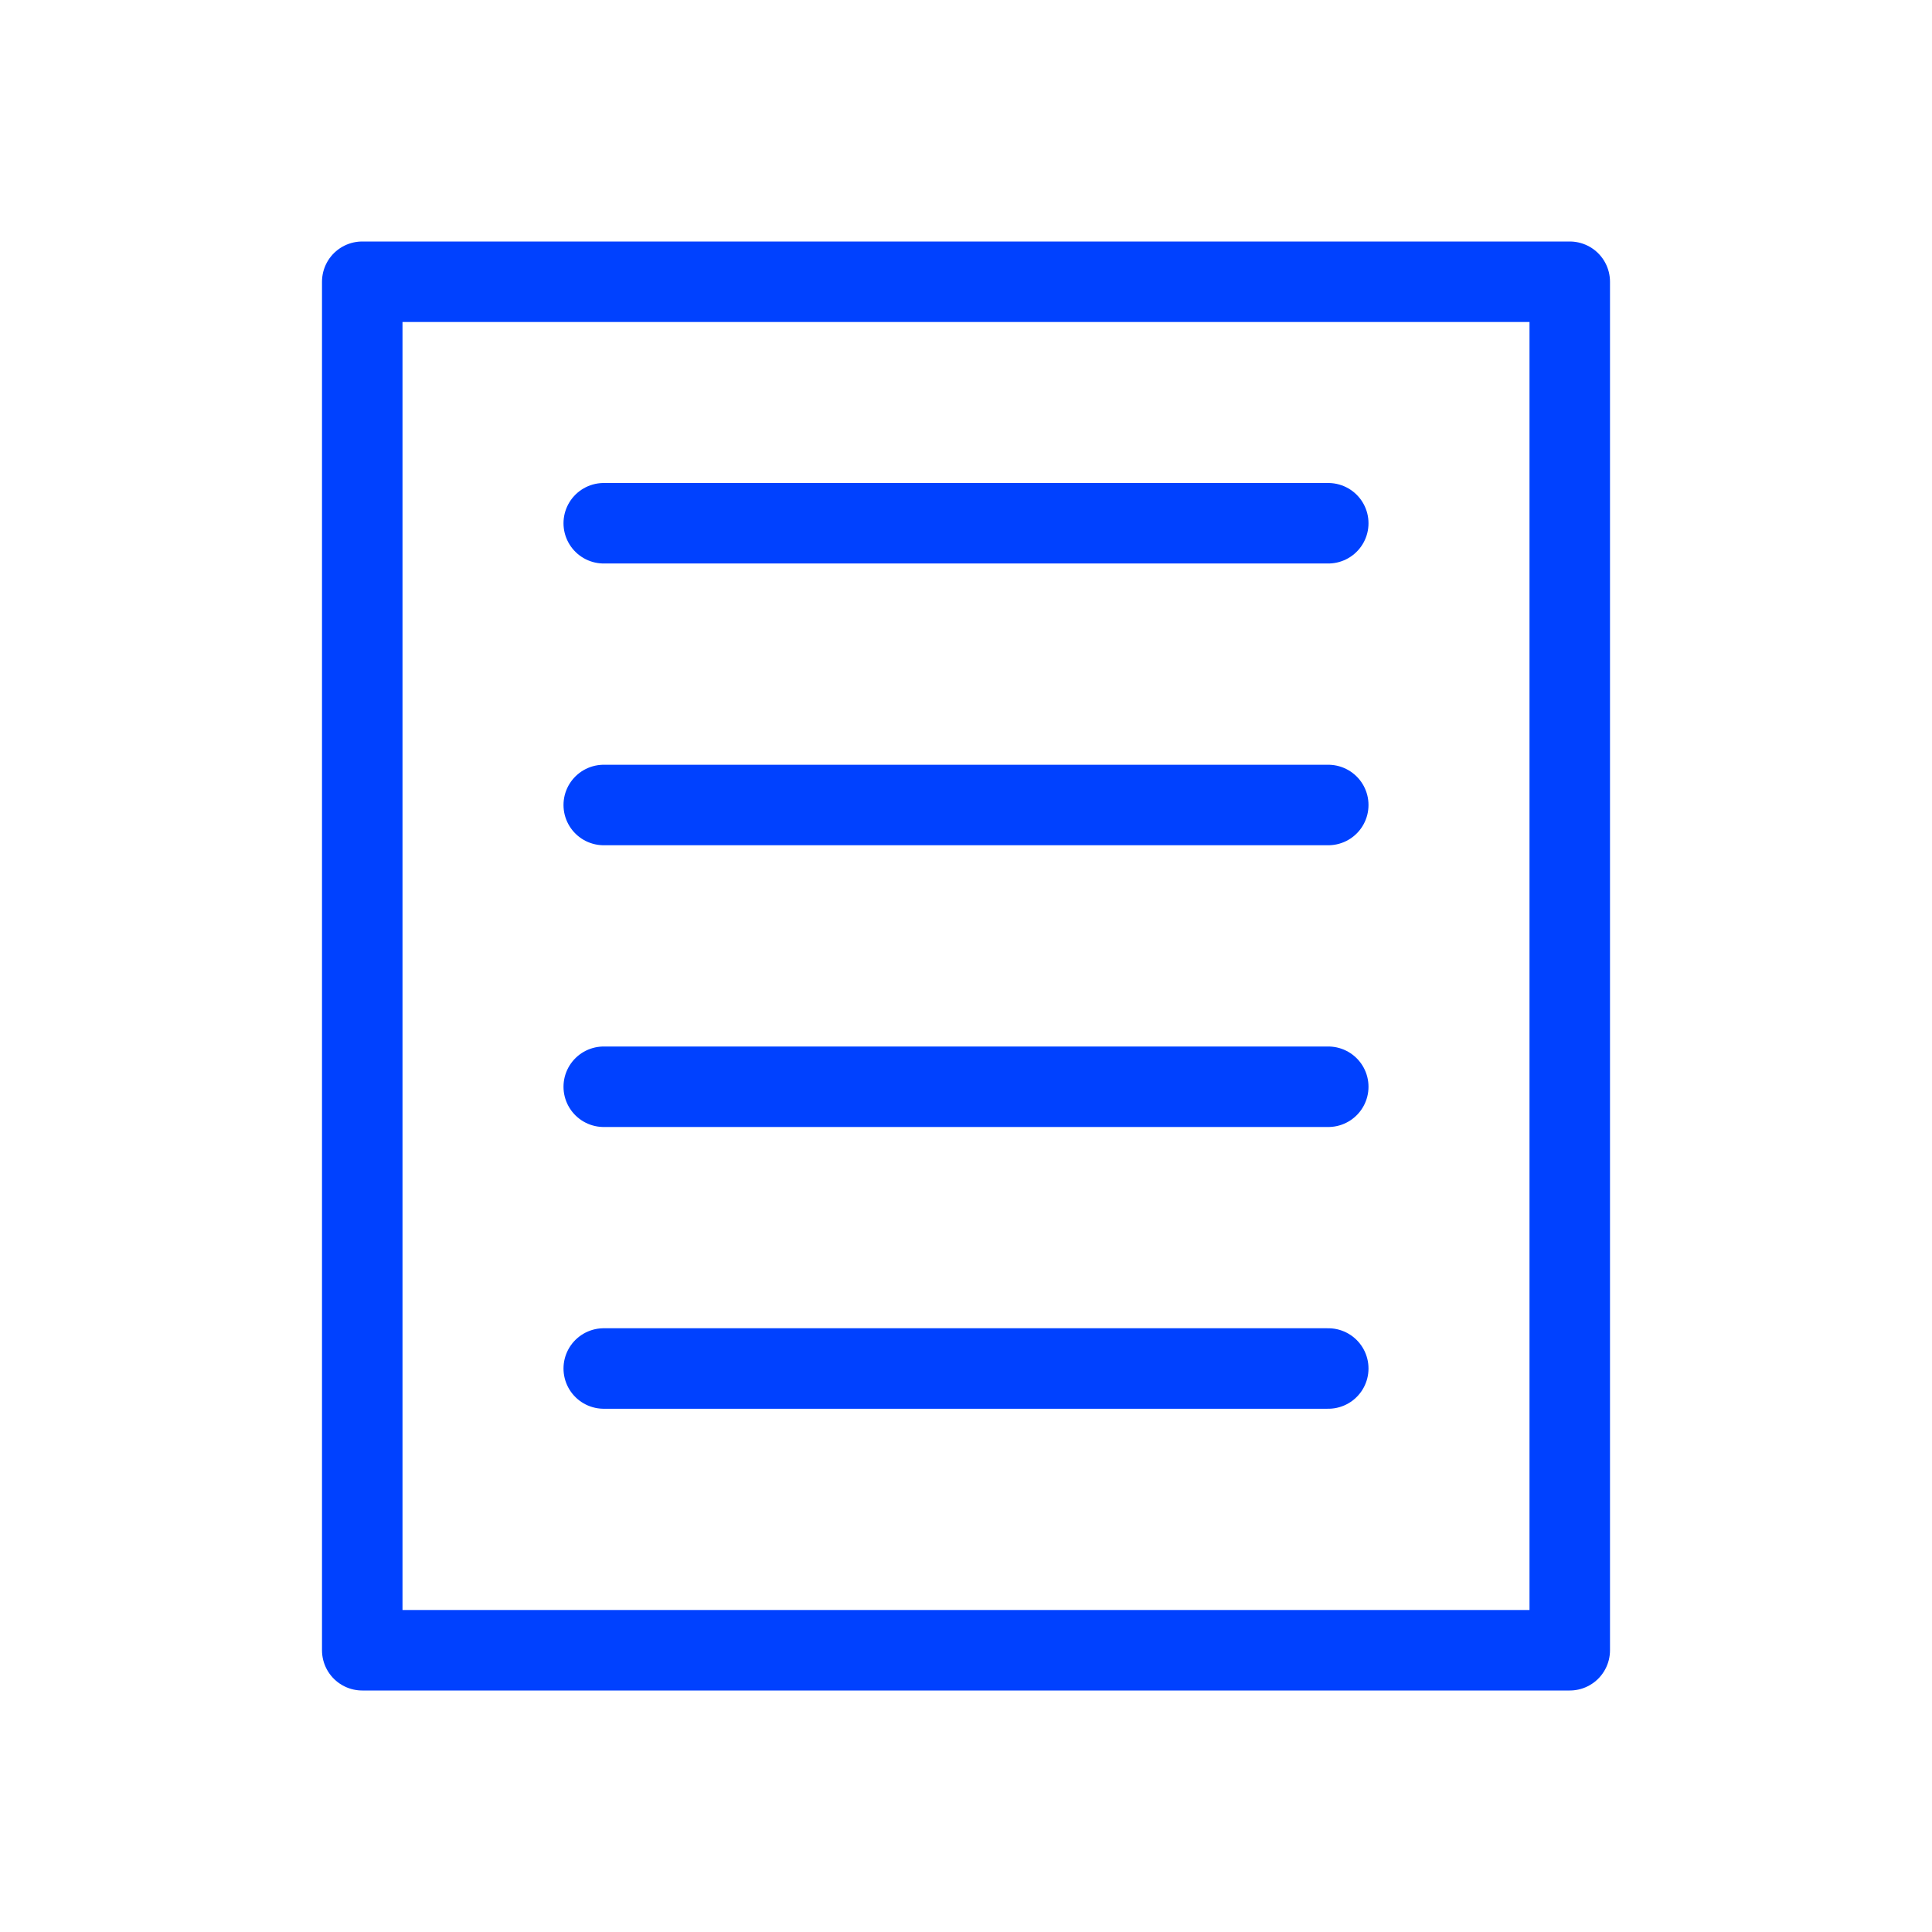
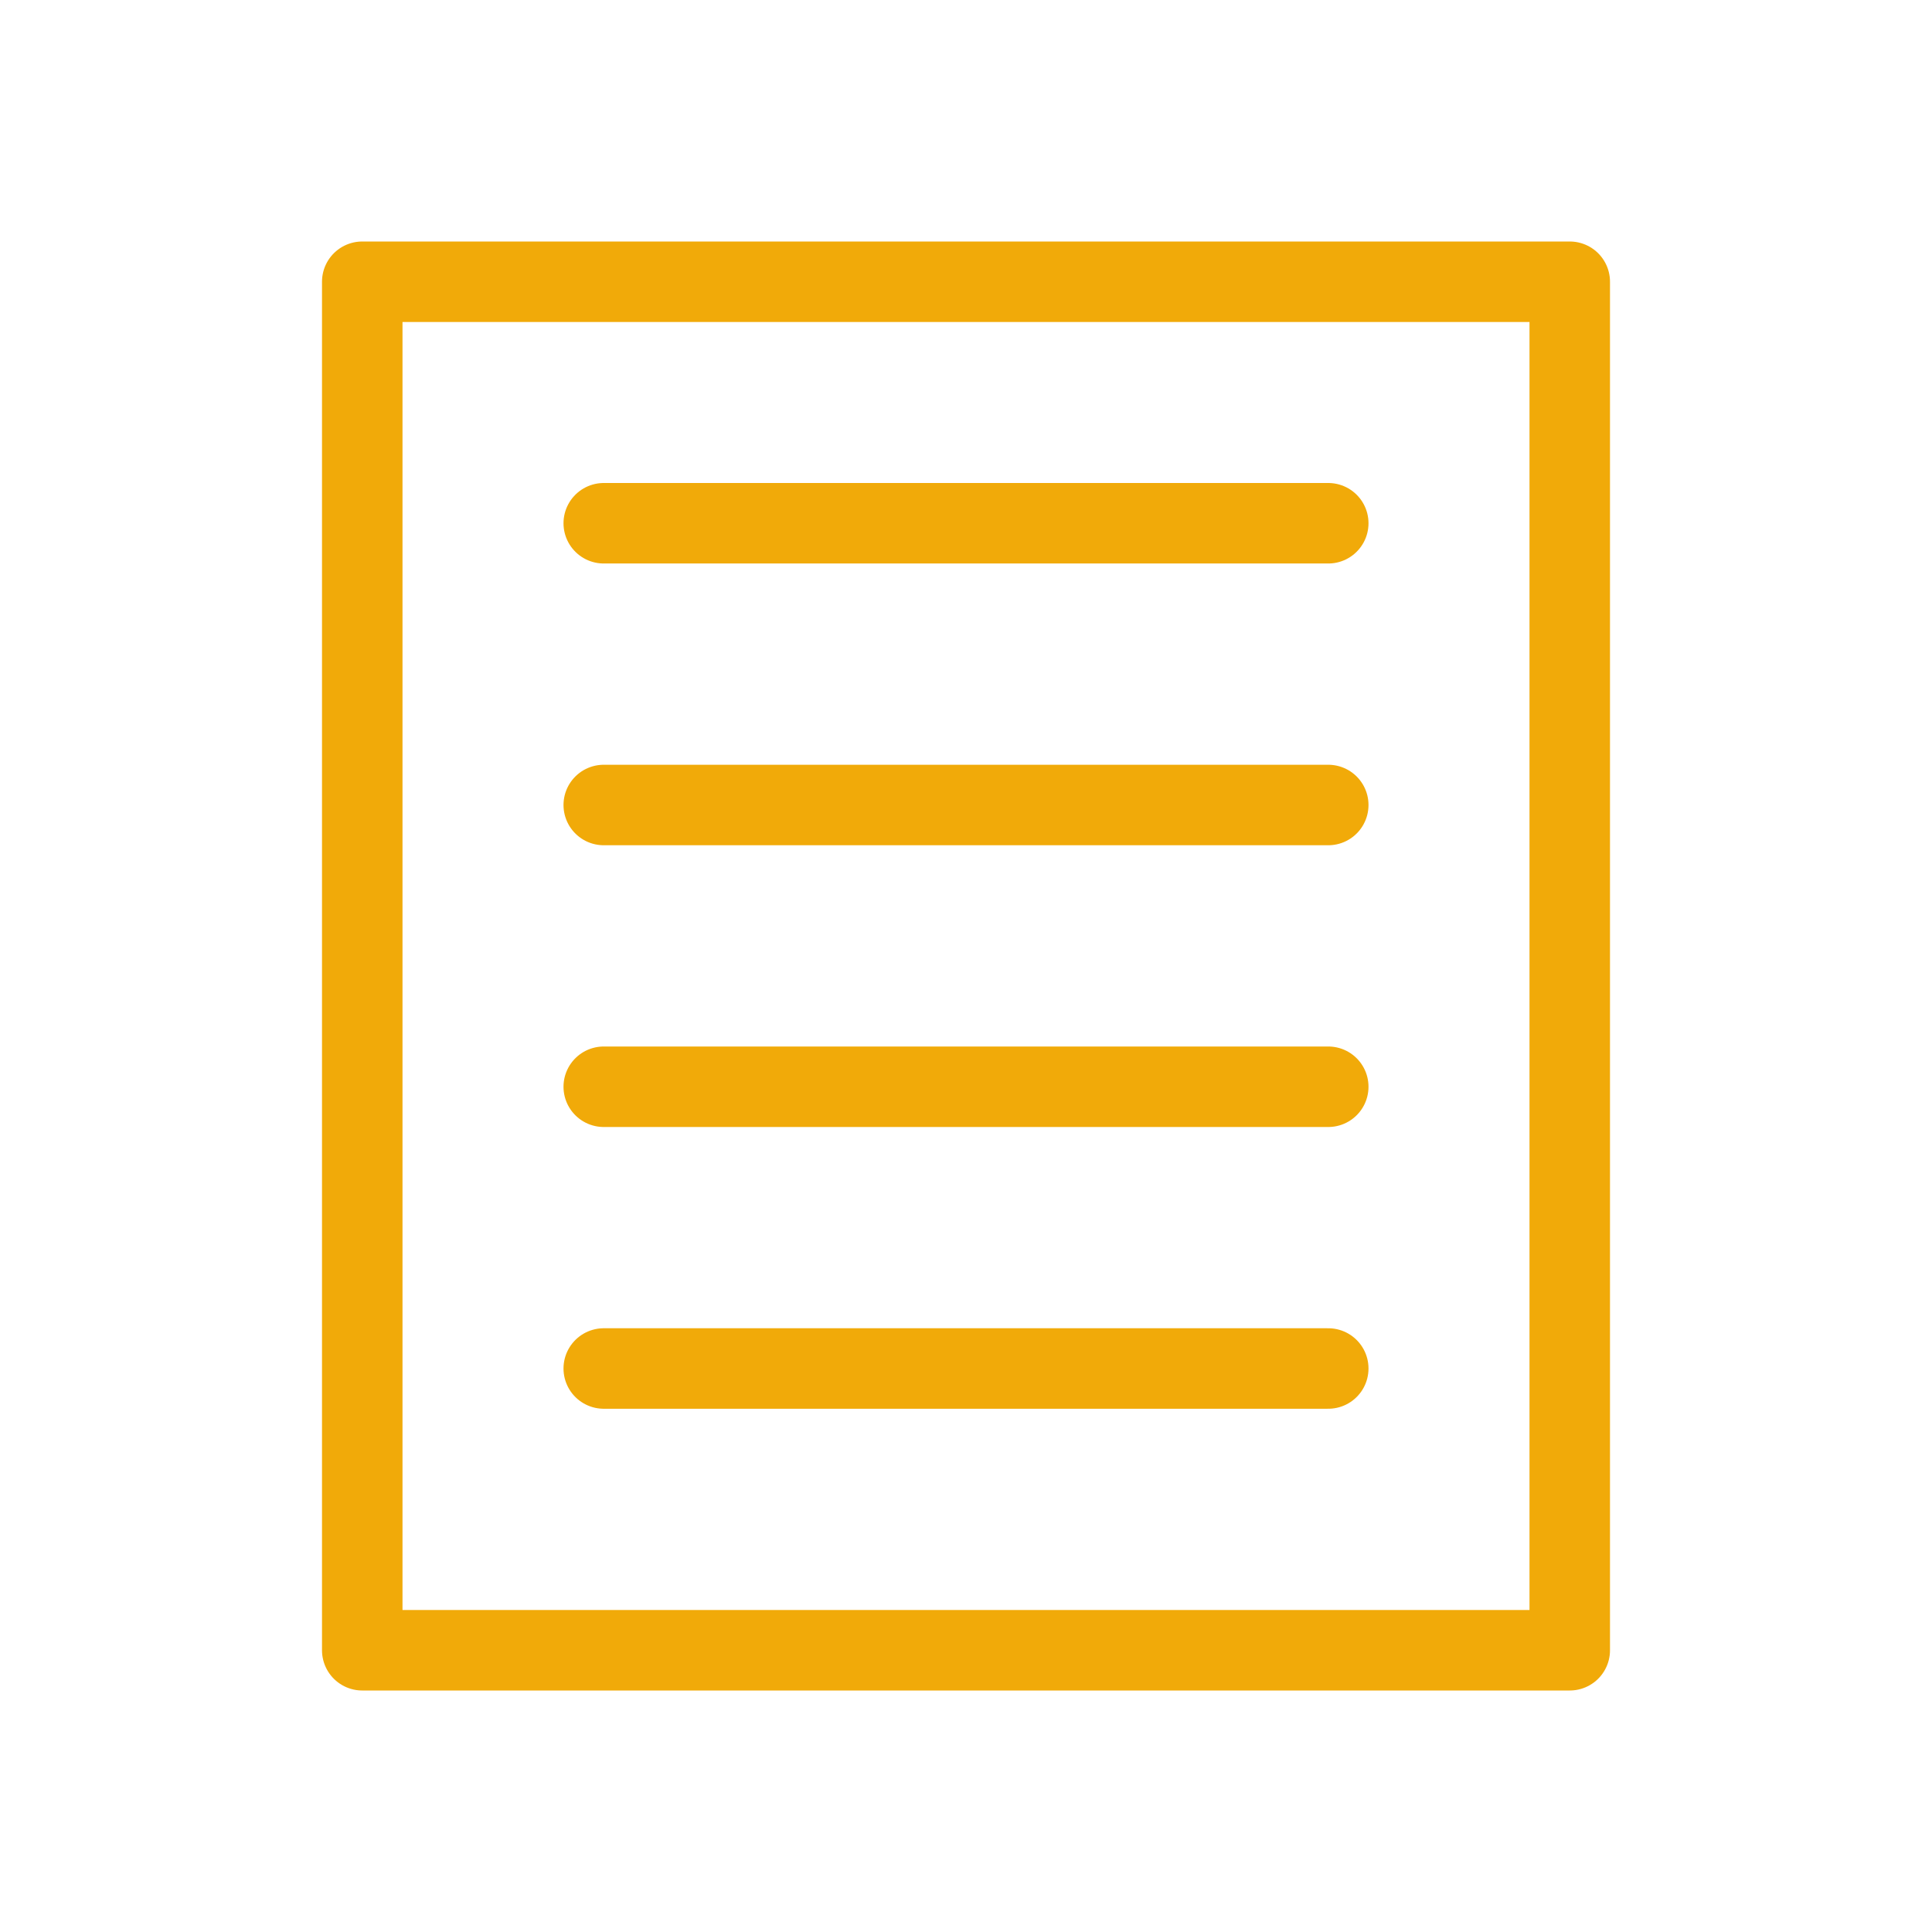
<svg xmlns="http://www.w3.org/2000/svg" width="48px" height="48px" viewBox="0 0 48 48" version="1.1">
  <defs />
  <g id="Icon-Catalog-Active" stroke="none" stroke-width="1" fill="none" fill-rule="evenodd" stroke-linecap="round" stroke-linejoin="round">
-     <g transform="translate(9, 7)" stroke="#0041FF" stroke-width="2">
+     <g transform="translate(9, 7)" stroke="#f1aa09" stroke-width="2">
      <rect id="Rectangle-2" x="0" y="0" width="30" height="34" />
      <path d="M6,6 L24,6" id="Path-6" />
      <path d="M6,13 L24,13" id="Path-6" />
      <path d="M6,20 L24,20" id="Path-6" />
      <path d="M6,27 L24,27" id="Path-6" />
    </g>
  </g>
</svg>
